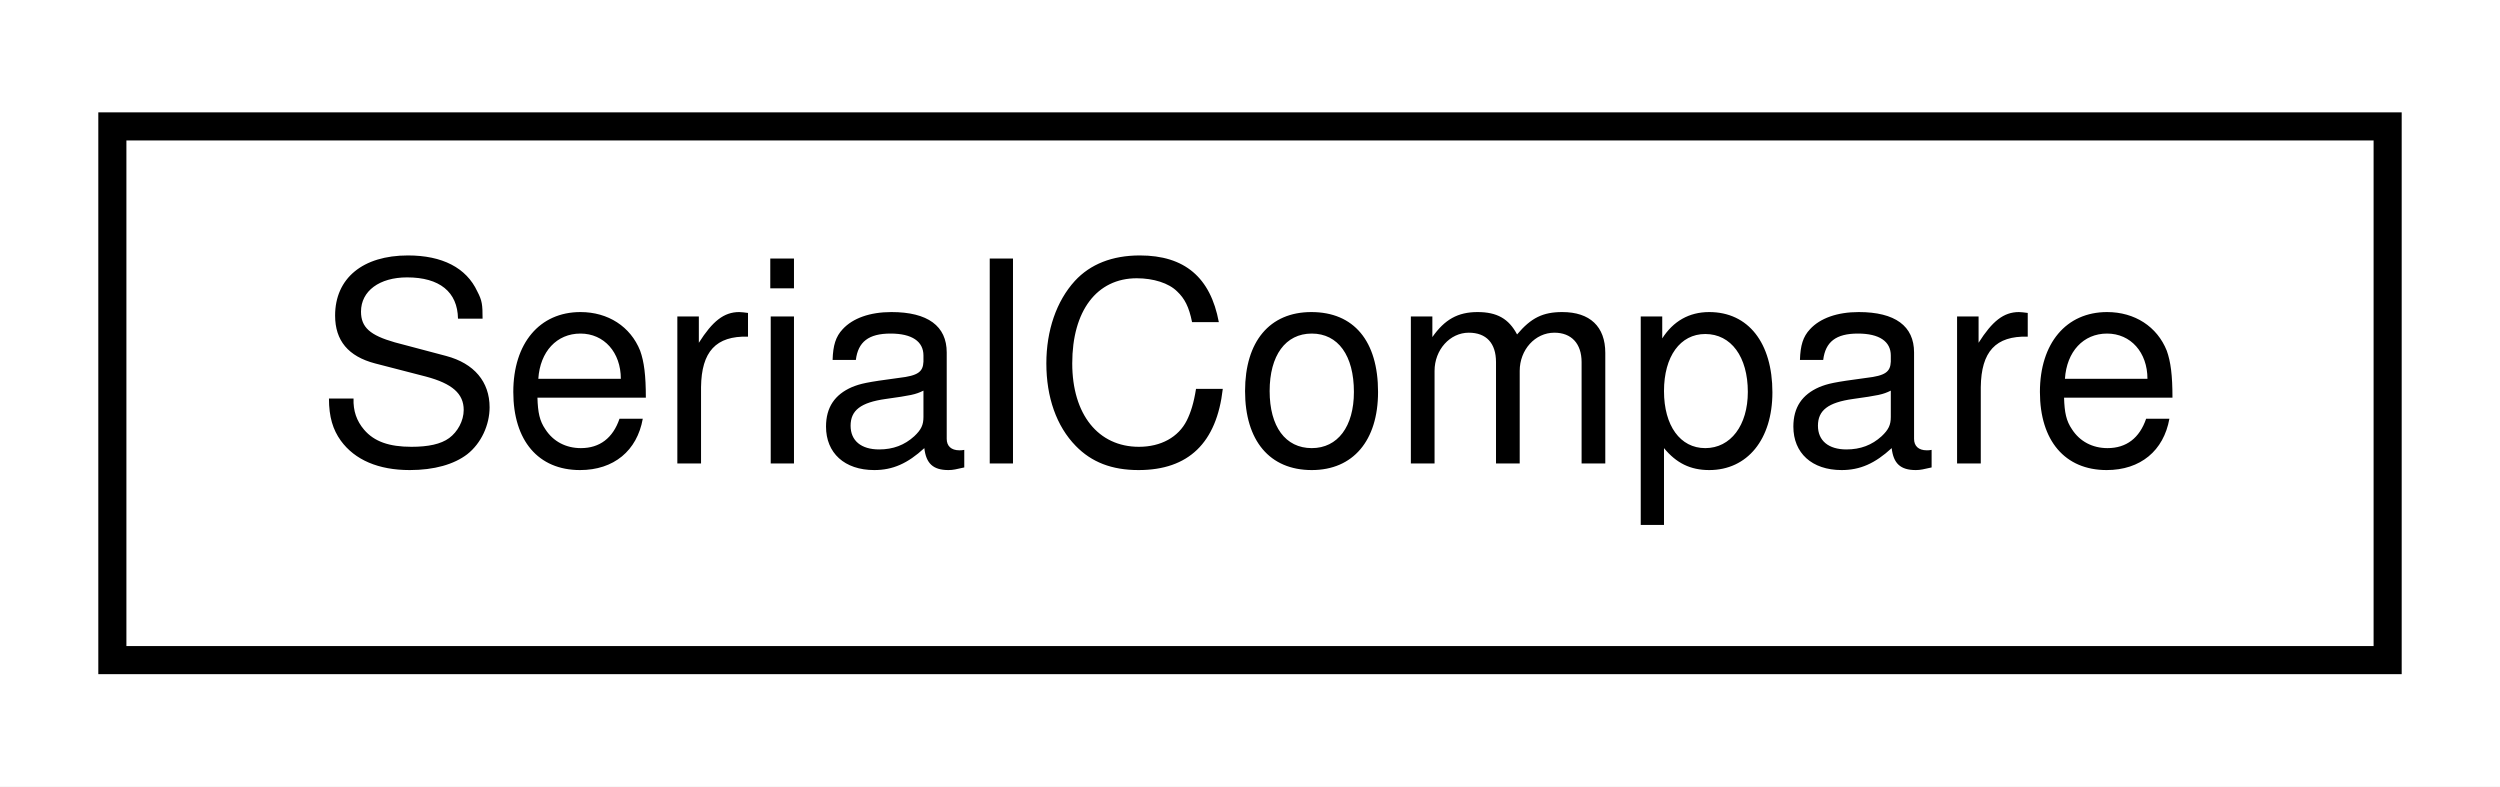
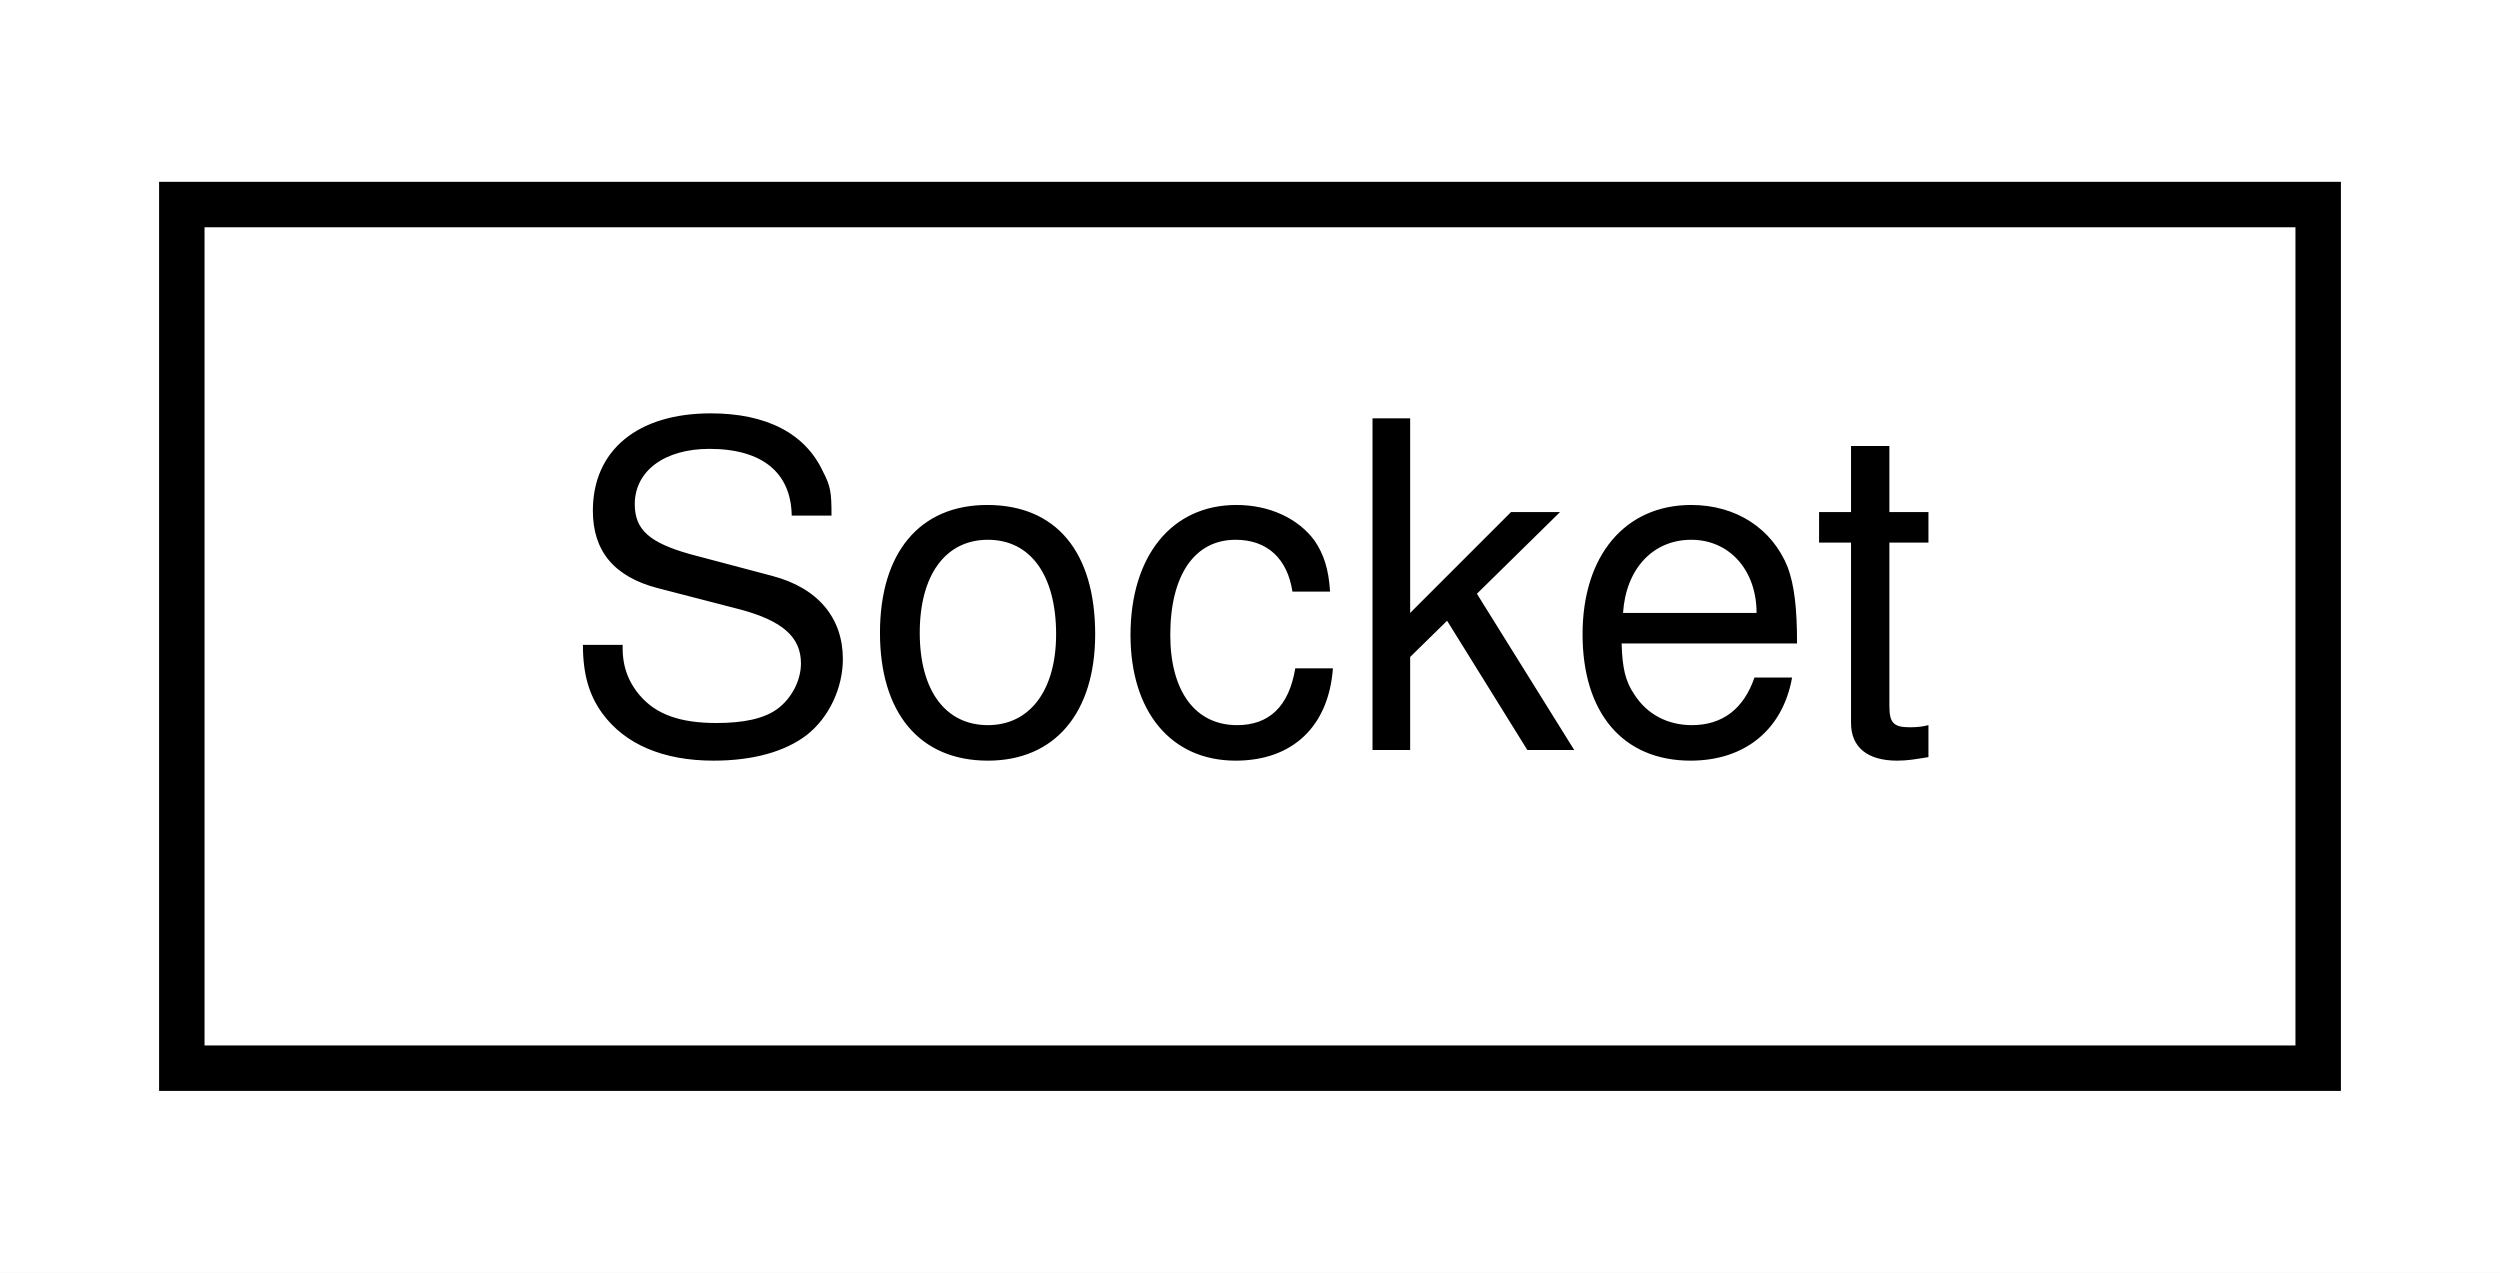
- <svg xmlns="http://www.w3.org/2000/svg" xmlns:xlink="http://www.w3.org/1999/xlink" width="89pt" height="28pt" viewBox="0.00 0.00 89.00 28.00">
+ <svg xmlns="http://www.w3.org/2000/svg" xmlns:xlink="http://www.w3.org/1999/xlink" width="55pt" height="28pt" viewBox="0.00 0.00 55.00 28.00">
  <g id="graph0" class="graph" transform="scale(1 1) rotate(0) translate(4 24)">
-     <polygon fill="#ffffff" stroke="transparent" points="-4,4 -4,-24 85,-24 85,4 -4,4" />
+     <polygon fill="#ffffff" stroke="transparent" points="-4,4 -4,-24 51,-24 51,4 -4,4" />
    <g id="node1" class="node">
      <g id="a_node1">
-         <a xlink:href="class_serial_compare.html" target="_top" xlink:title="SerialCompare">
-           <polygon fill="#ffffff" stroke="#000000" points="0,-.5 0,-19.5 81,-19.5 81,-.5 0,-.5" />
-           <text text-anchor="middle" x="40.5" y="-7.5" font-family="Helvetica,sans-Serif" font-size="10.00" fill="#000000">SerialCompare</text>
+         <a xlink:href="class_socket.html" target="_top" xlink:title="Socket">
+           <polygon fill="#ffffff" stroke="#000000" points="0,-.5 0,-19.5 47,-19.5 47,-.5 0,-.5" />
+           <text text-anchor="middle" x="23.5" y="-7.5" font-family="Helvetica,sans-Serif" font-size="10.00" fill="#000000">Socket</text>
        </a>
      </g>
    </g>
  </g>
</svg>
